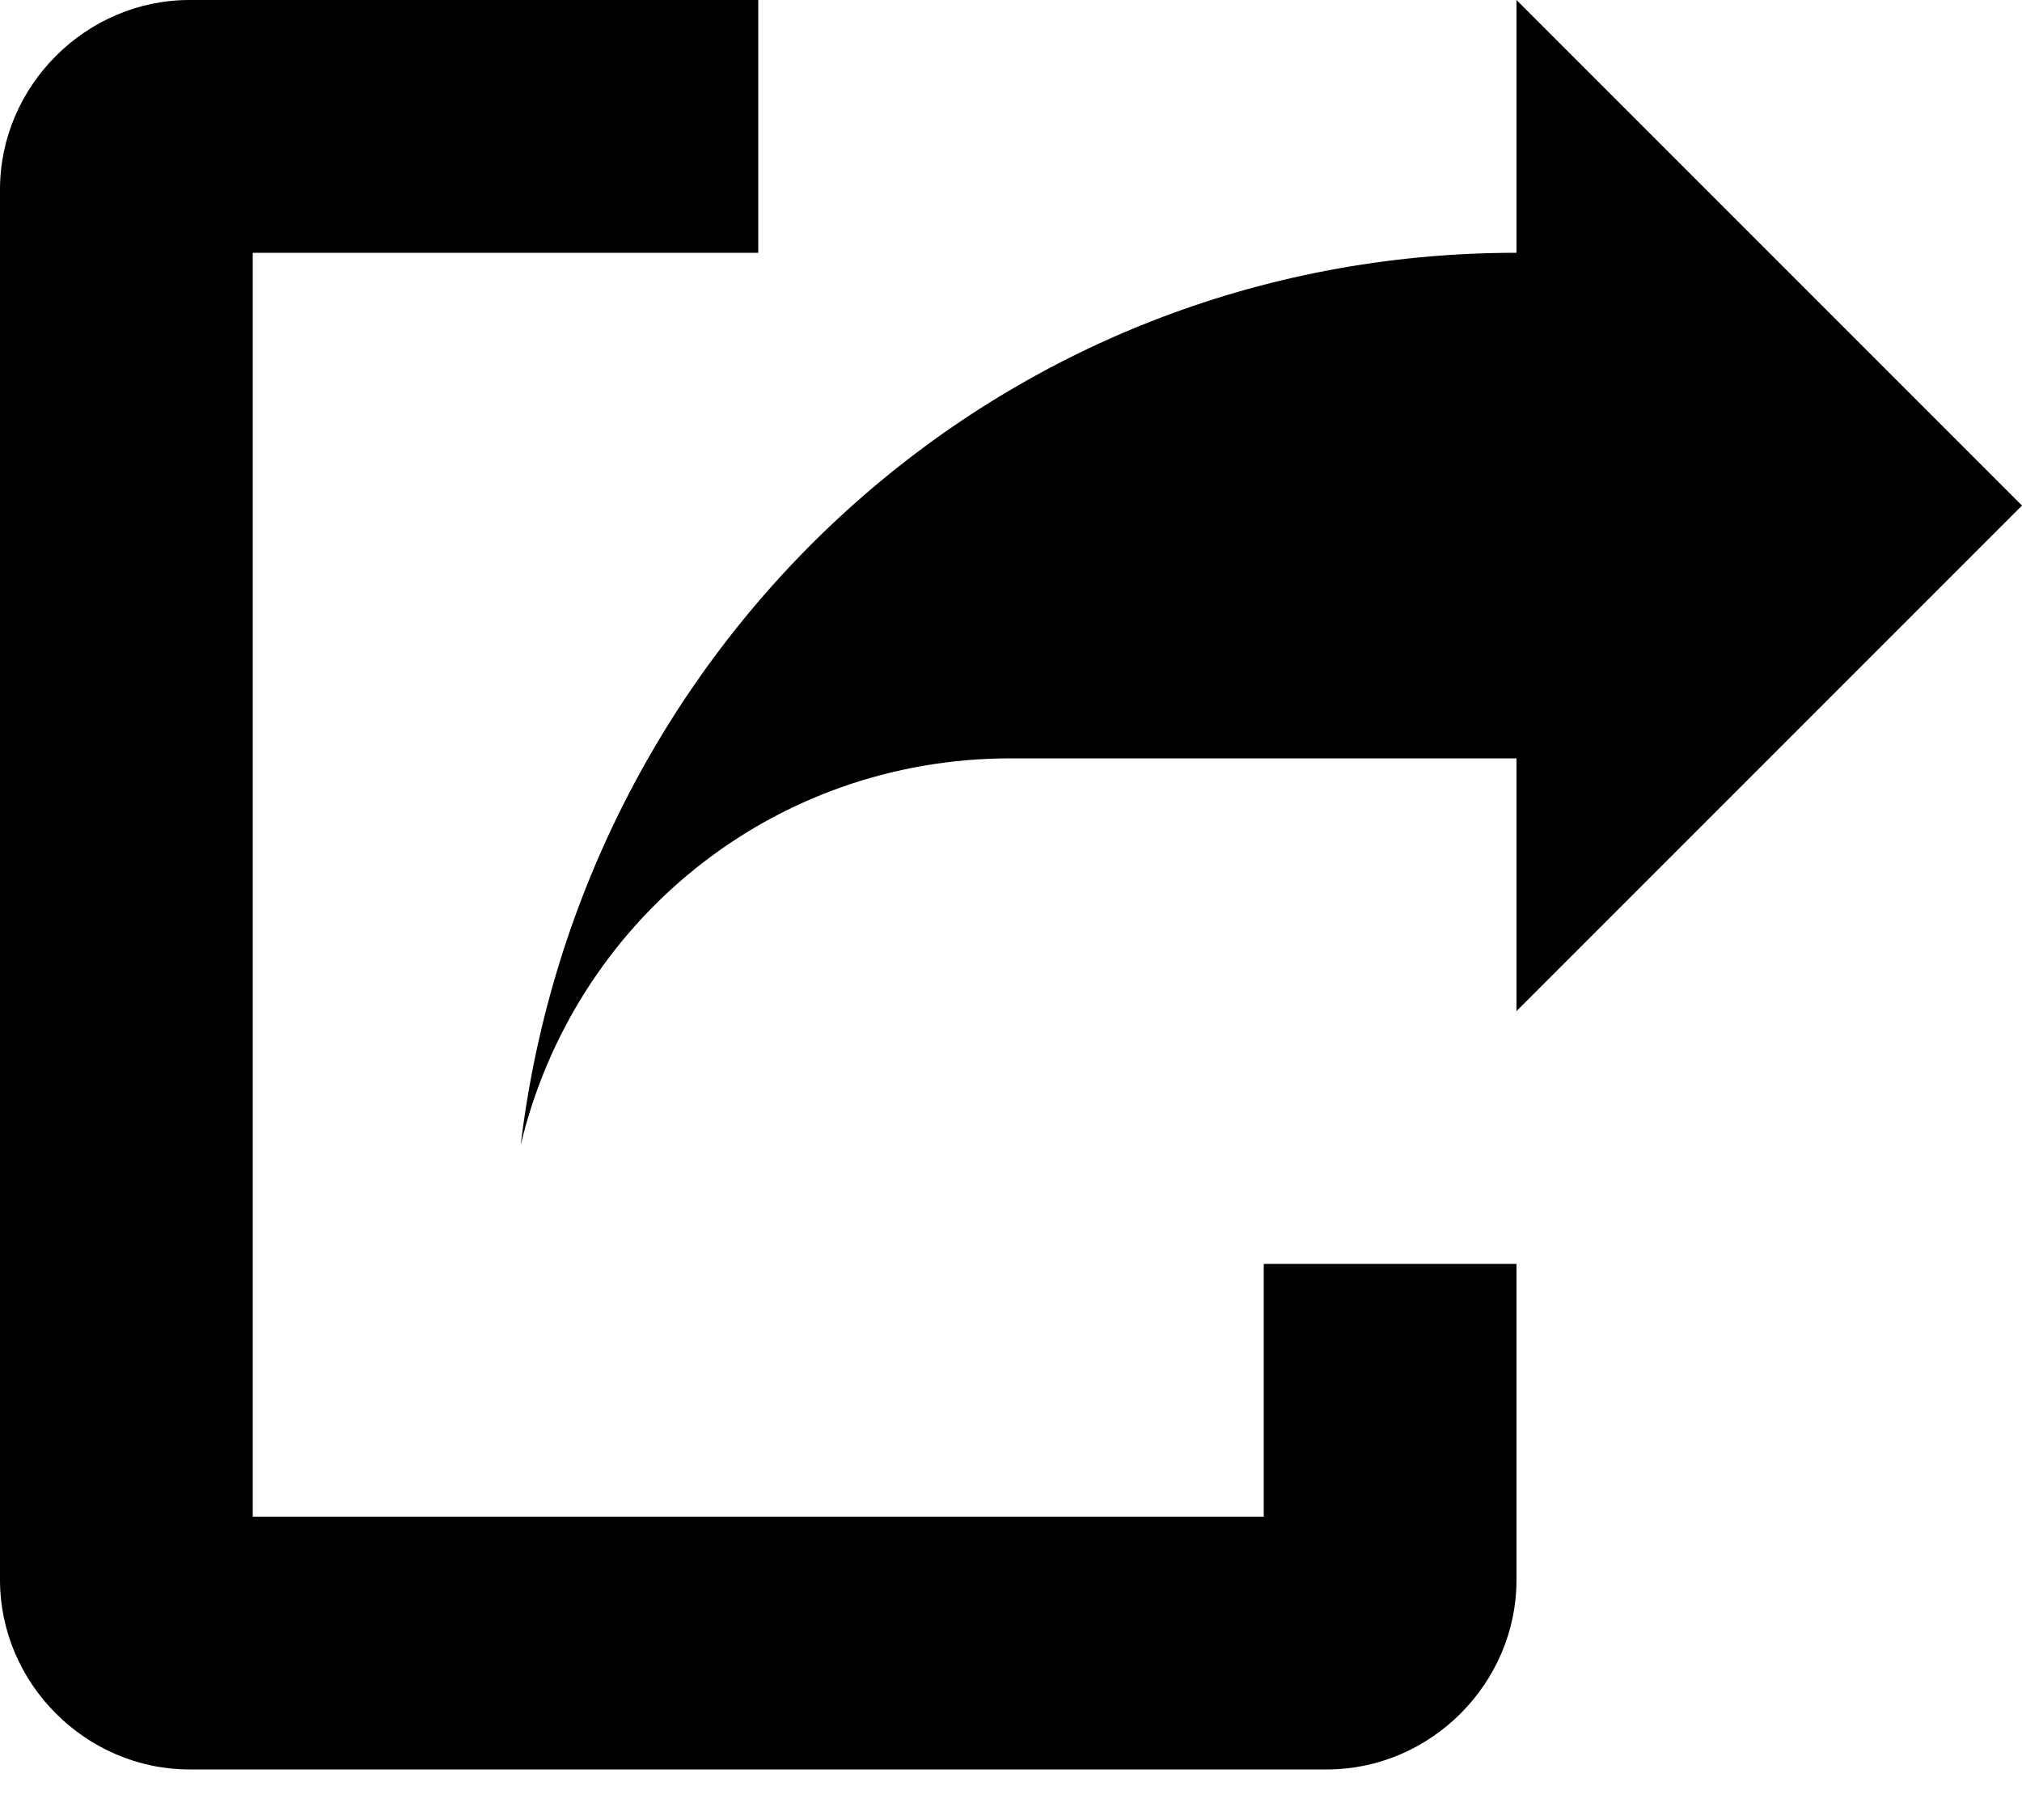
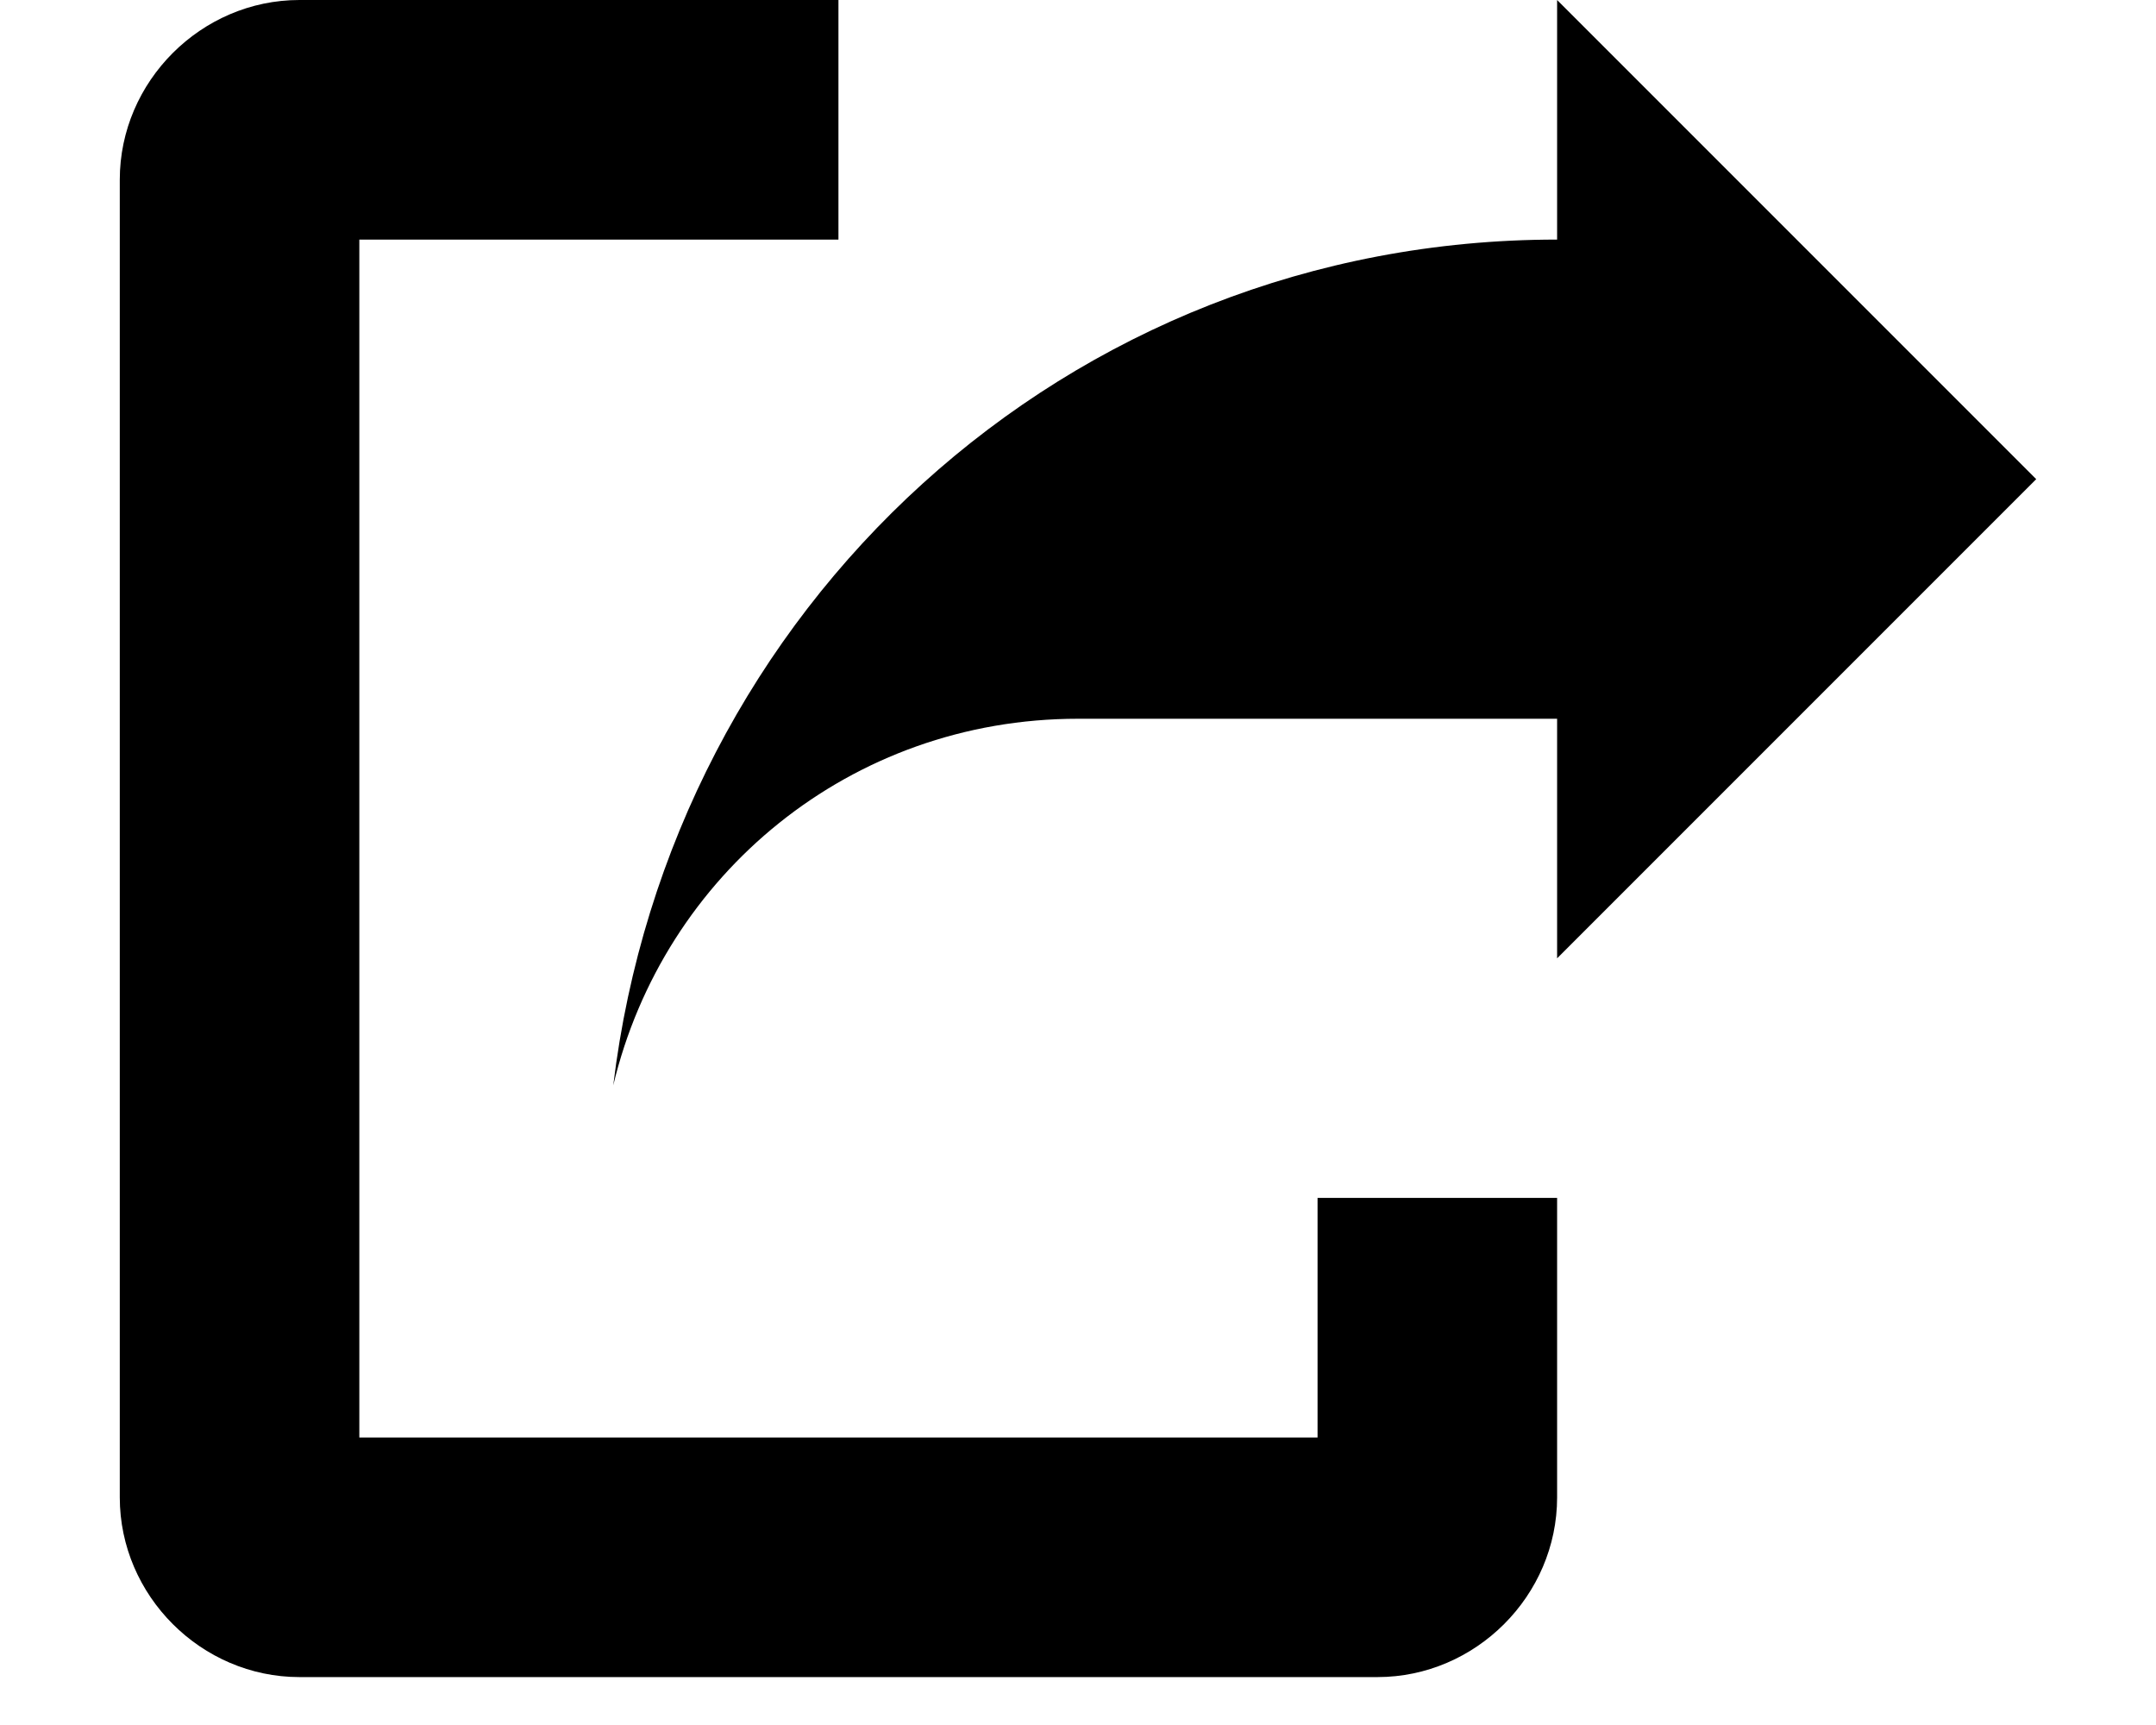
- <svg xmlns="http://www.w3.org/2000/svg" width="30" height="27" viewBox="0 0 30 27" fill="none">
+ <svg xmlns="http://www.w3.org/2000/svg" width="30" height="24" viewBox="0 0 30 27" fill="none">
  <path d="M2.812 0C1.275 0 0 1.275 0 2.812V23.438C0 24.975 1.275 26.25 2.812 26.25H19.688C21.225 26.25 22.5 24.975 22.5 23.438V18.75H18.75V22.5H3.75V3.75H11.25V0H2.812ZM22.5 0V3.75C14.812 3.75 8.625 9.525 7.725 16.988C8.512 13.688 11.438 11.25 15 11.25H22.5V15L30 7.5L22.5 0Z" fill="black" />
</svg>
